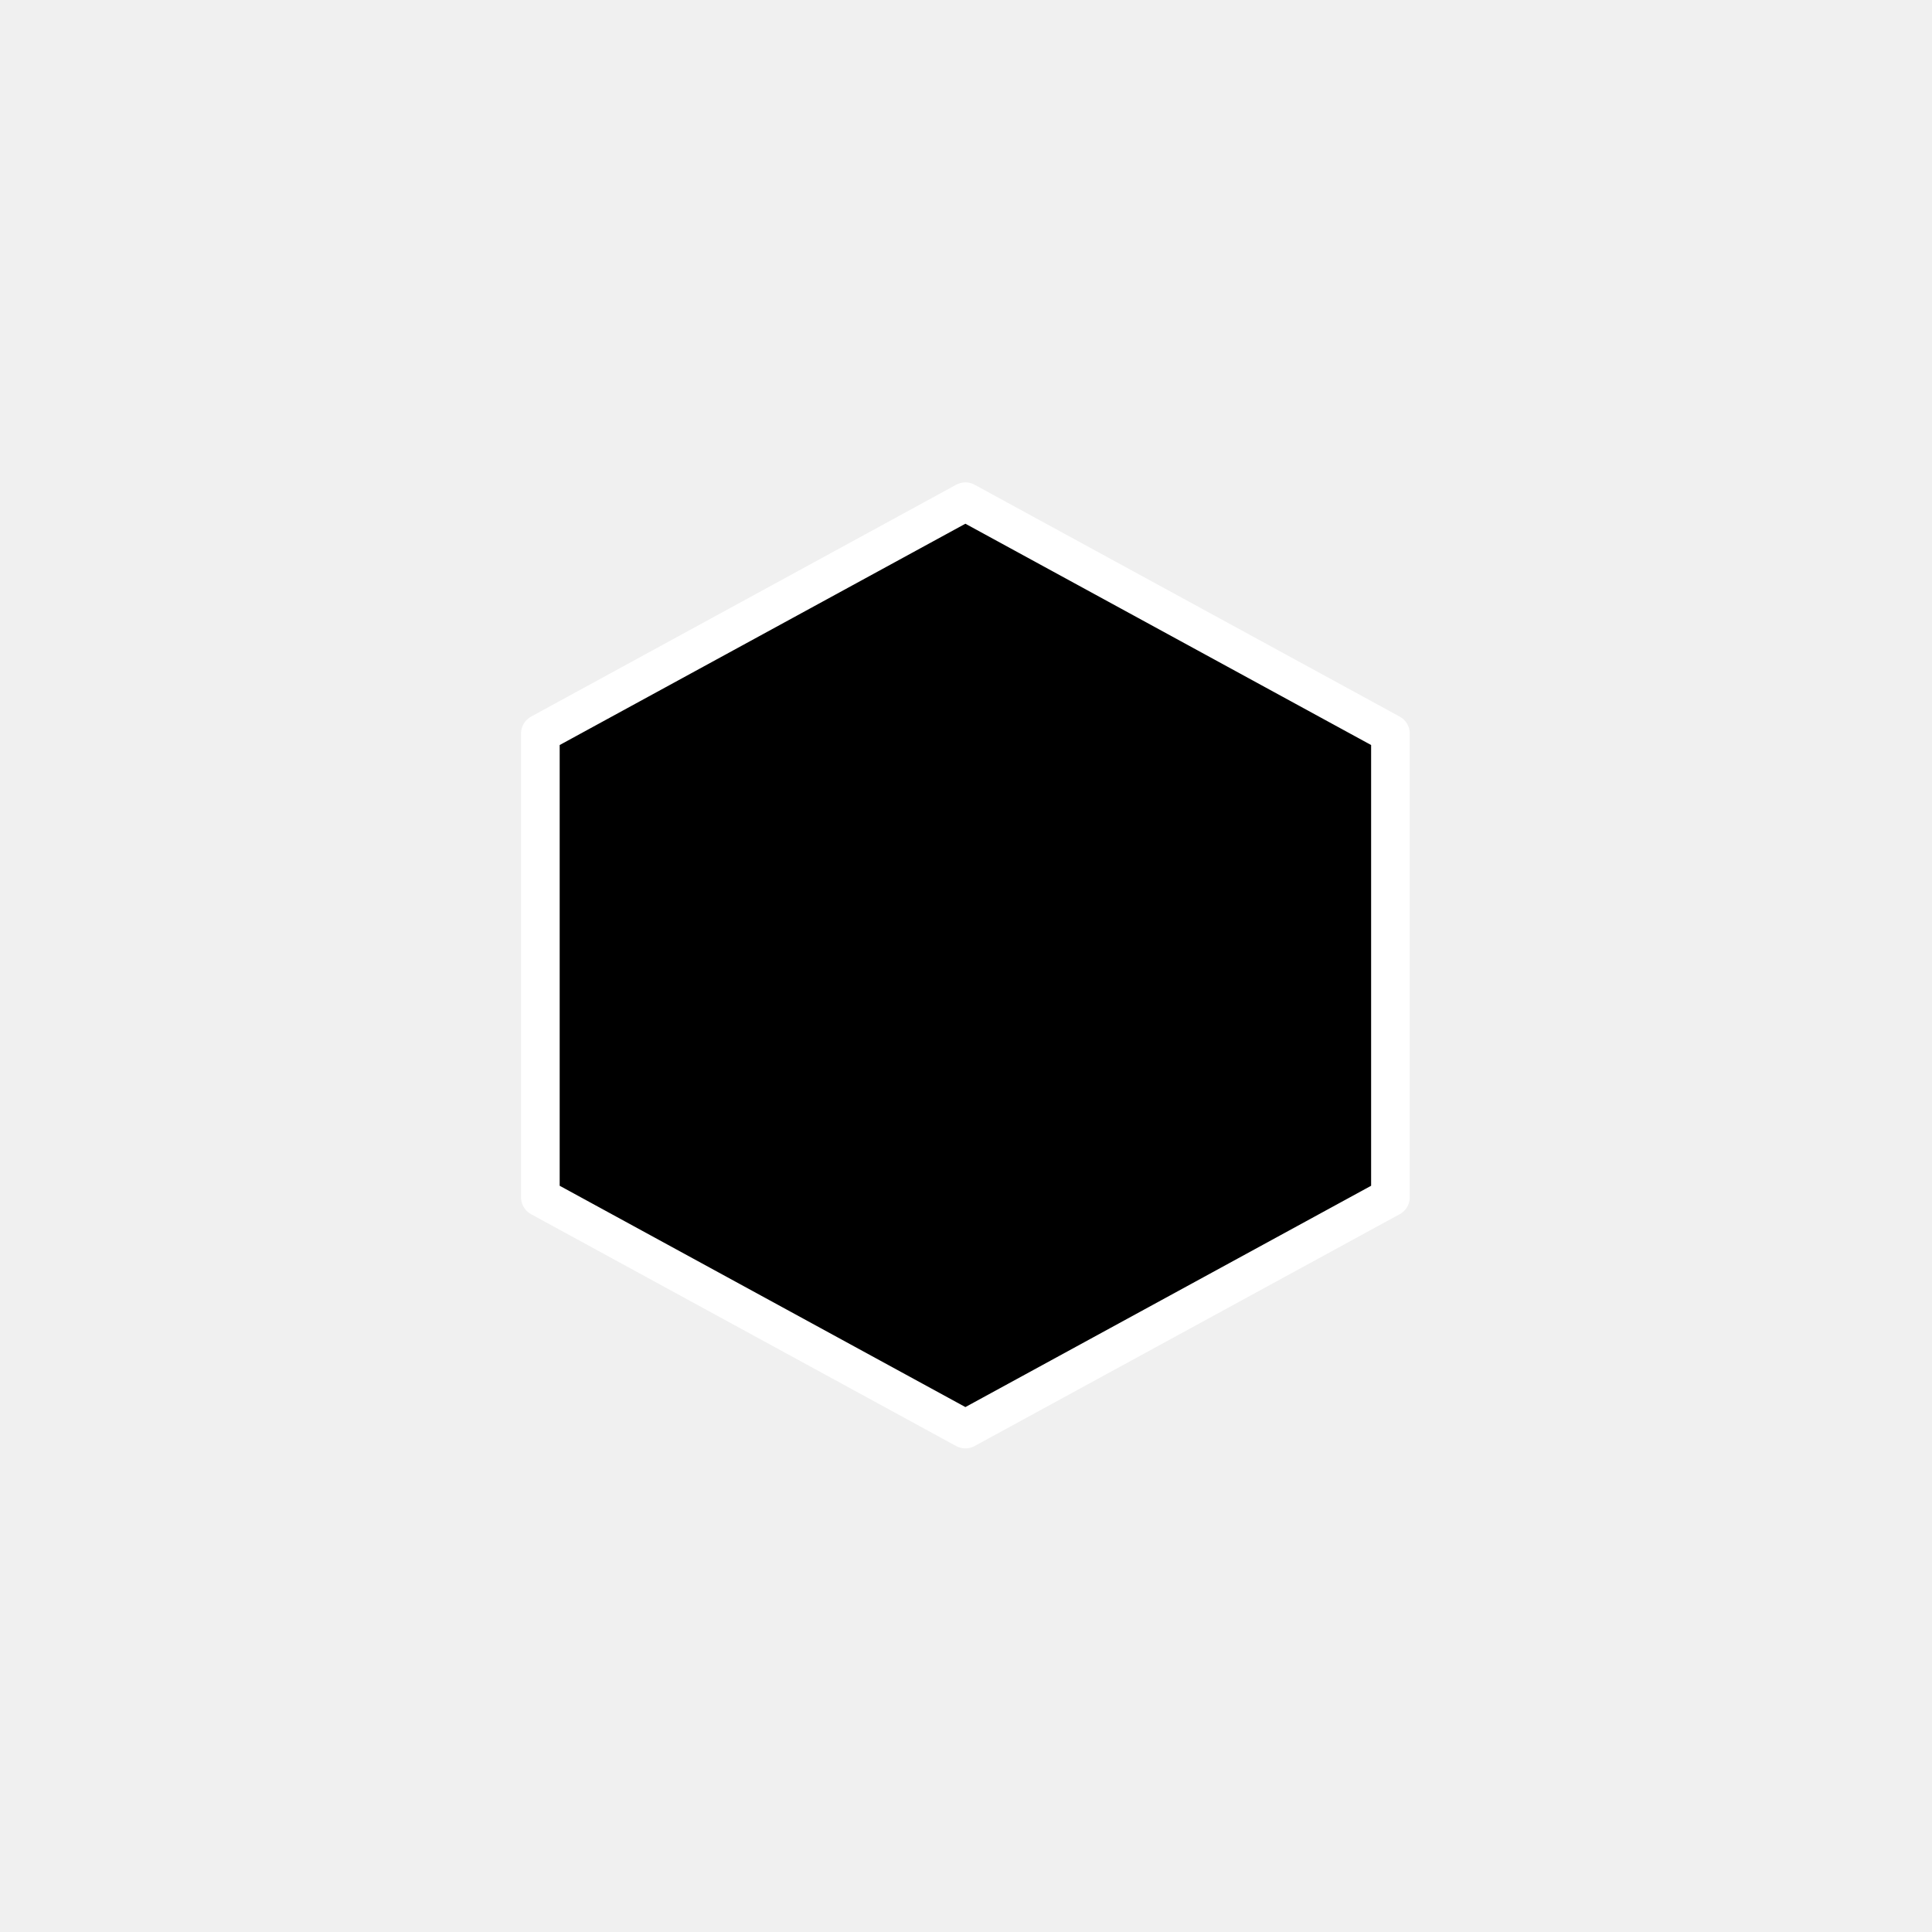
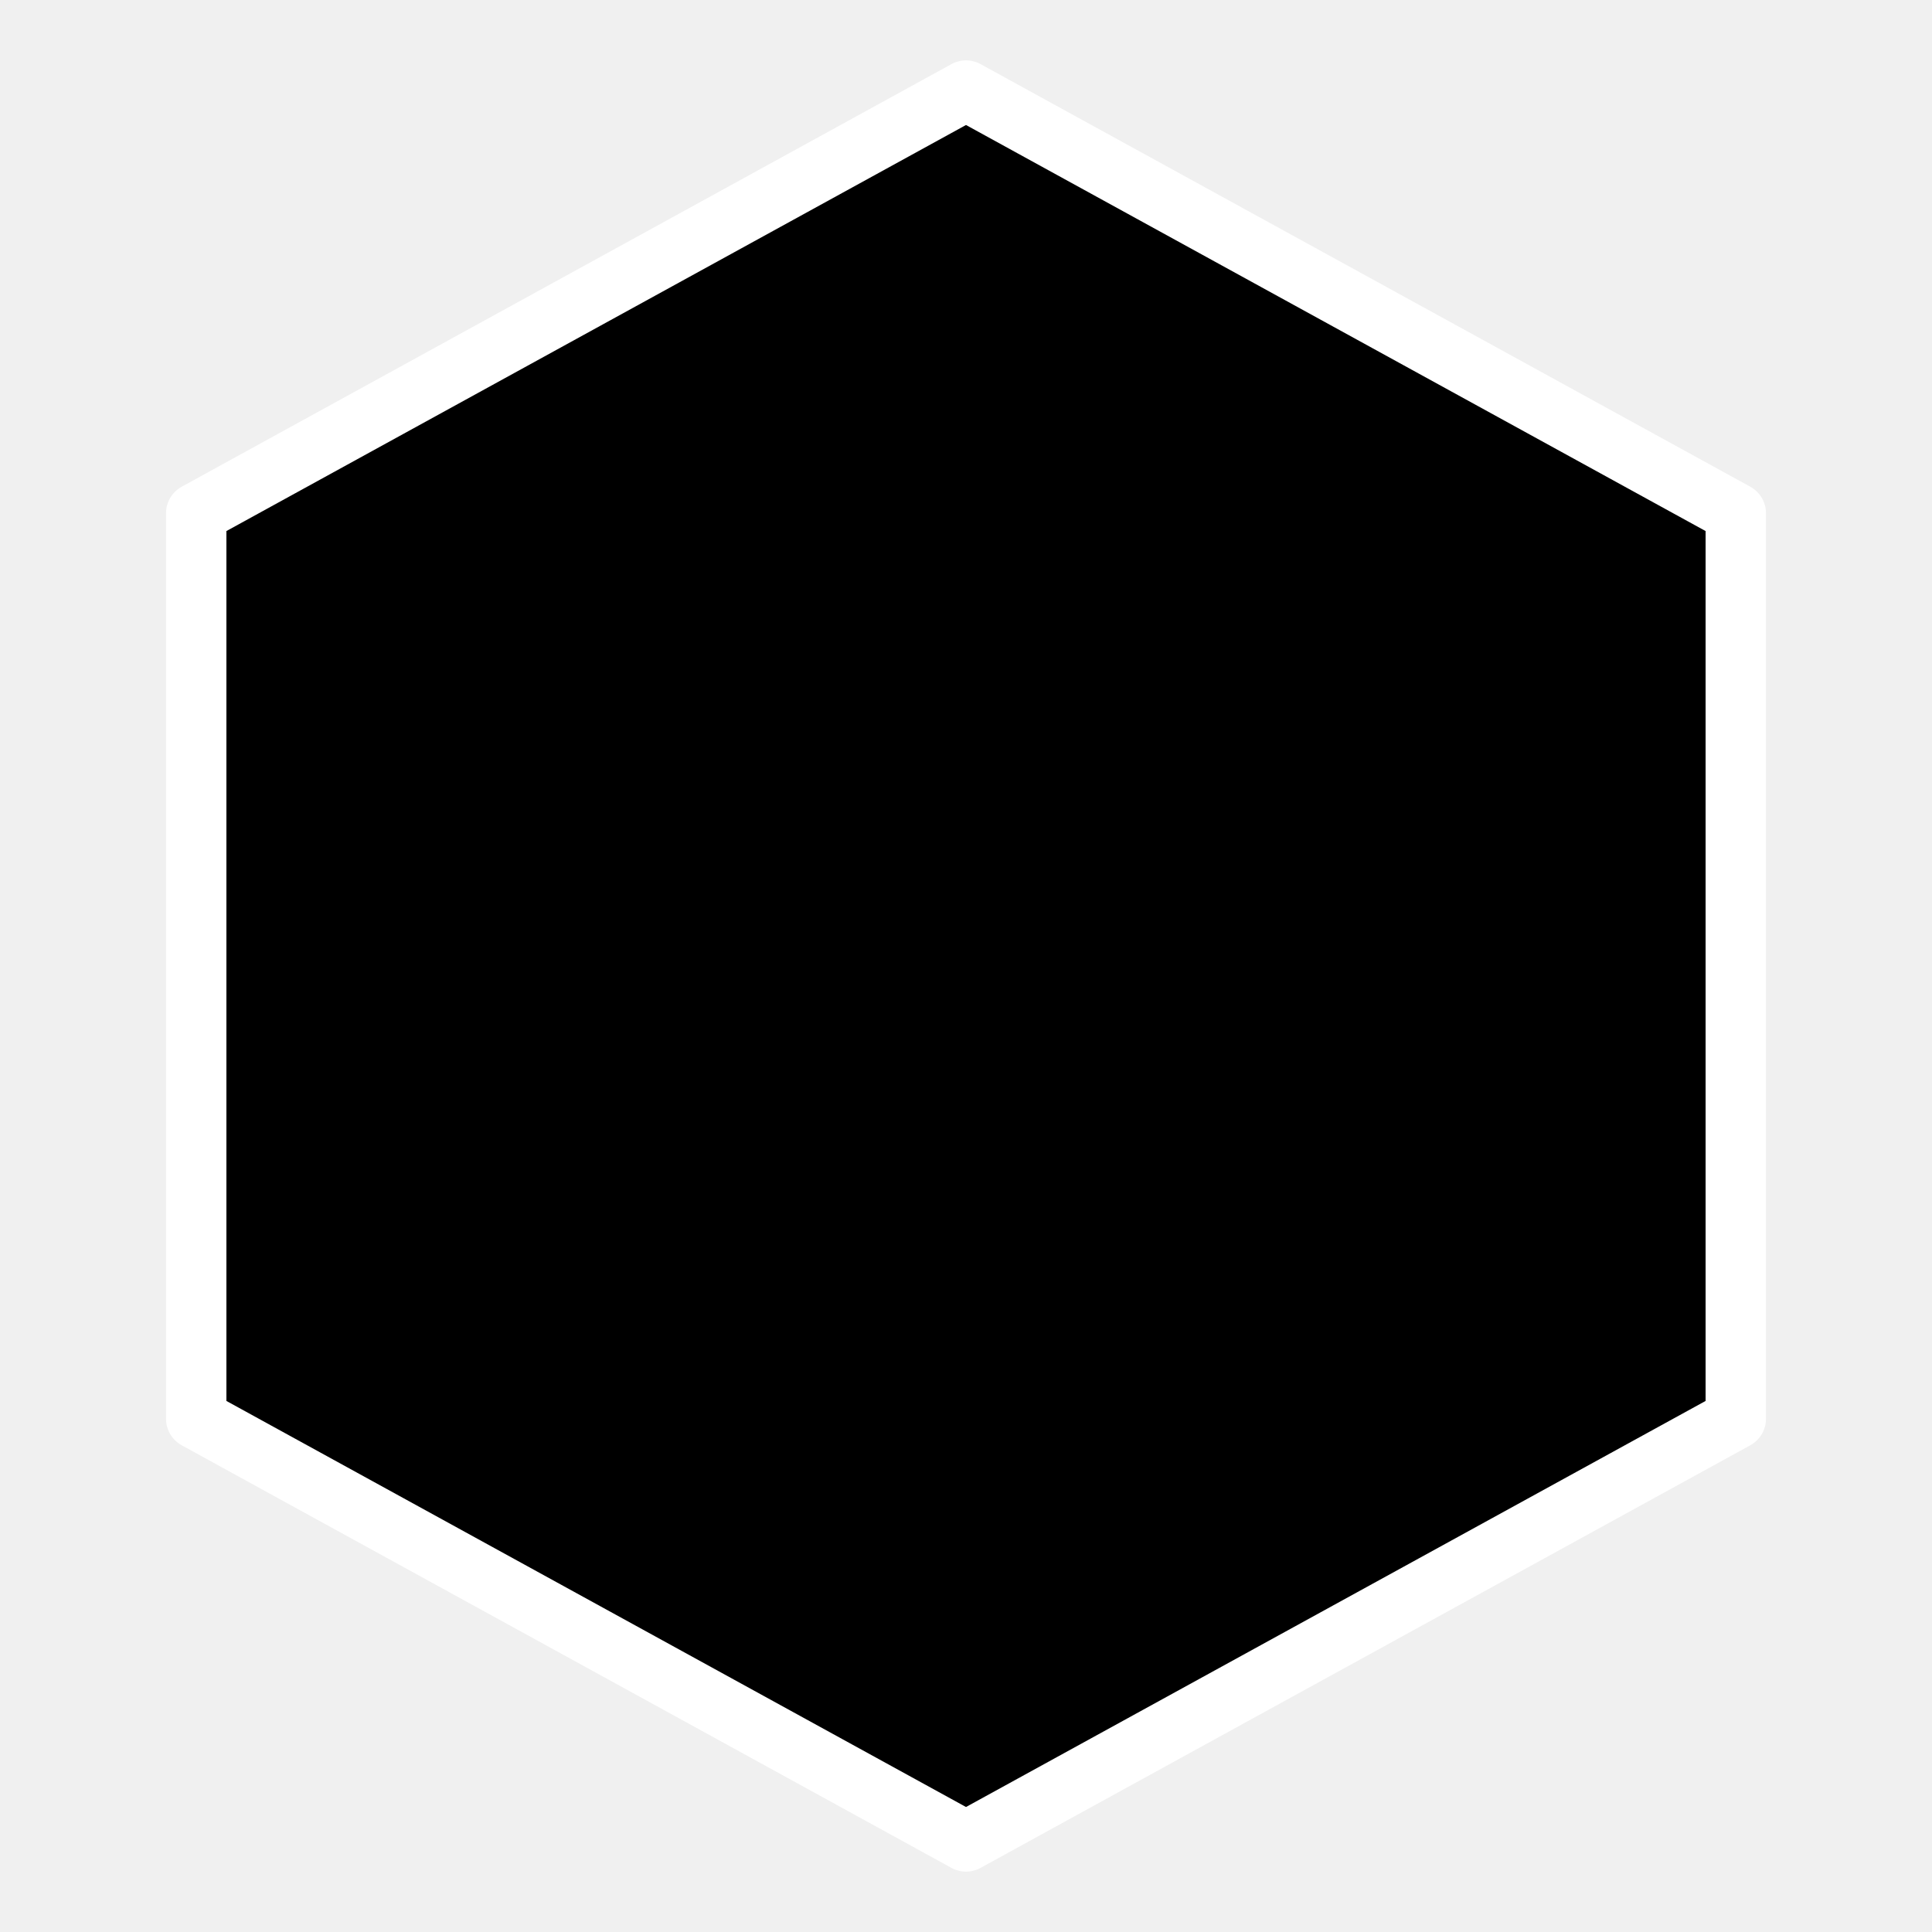
<svg xmlns="http://www.w3.org/2000/svg" viewBox="0 0 512 512">
-   <g transform="translate(92 92) scale(.64)">
-     <path fill="#000000" d="M256 64 432 160 432 352 256 448 80 352 80 160Z" />
-     <g fill="none" stroke="#fff" stroke-width="16" stroke-linecap="round" stroke-linejoin="round">
-       <path d="M256 64 432 160 432 352 256 448 80 352 80 160Z" />
-     </g>
-   </g>
+   <path fill="#000000" d="M256 24 460 136 460 376 256 488 52 376 52 136Z" />
+   <path fill="none" stroke="#fff" stroke-width="16" stroke-linecap="round" stroke-linejoin="round" d="M256 24 460 136 460 376 256 488 52 376 52 136Z" />
</svg>
